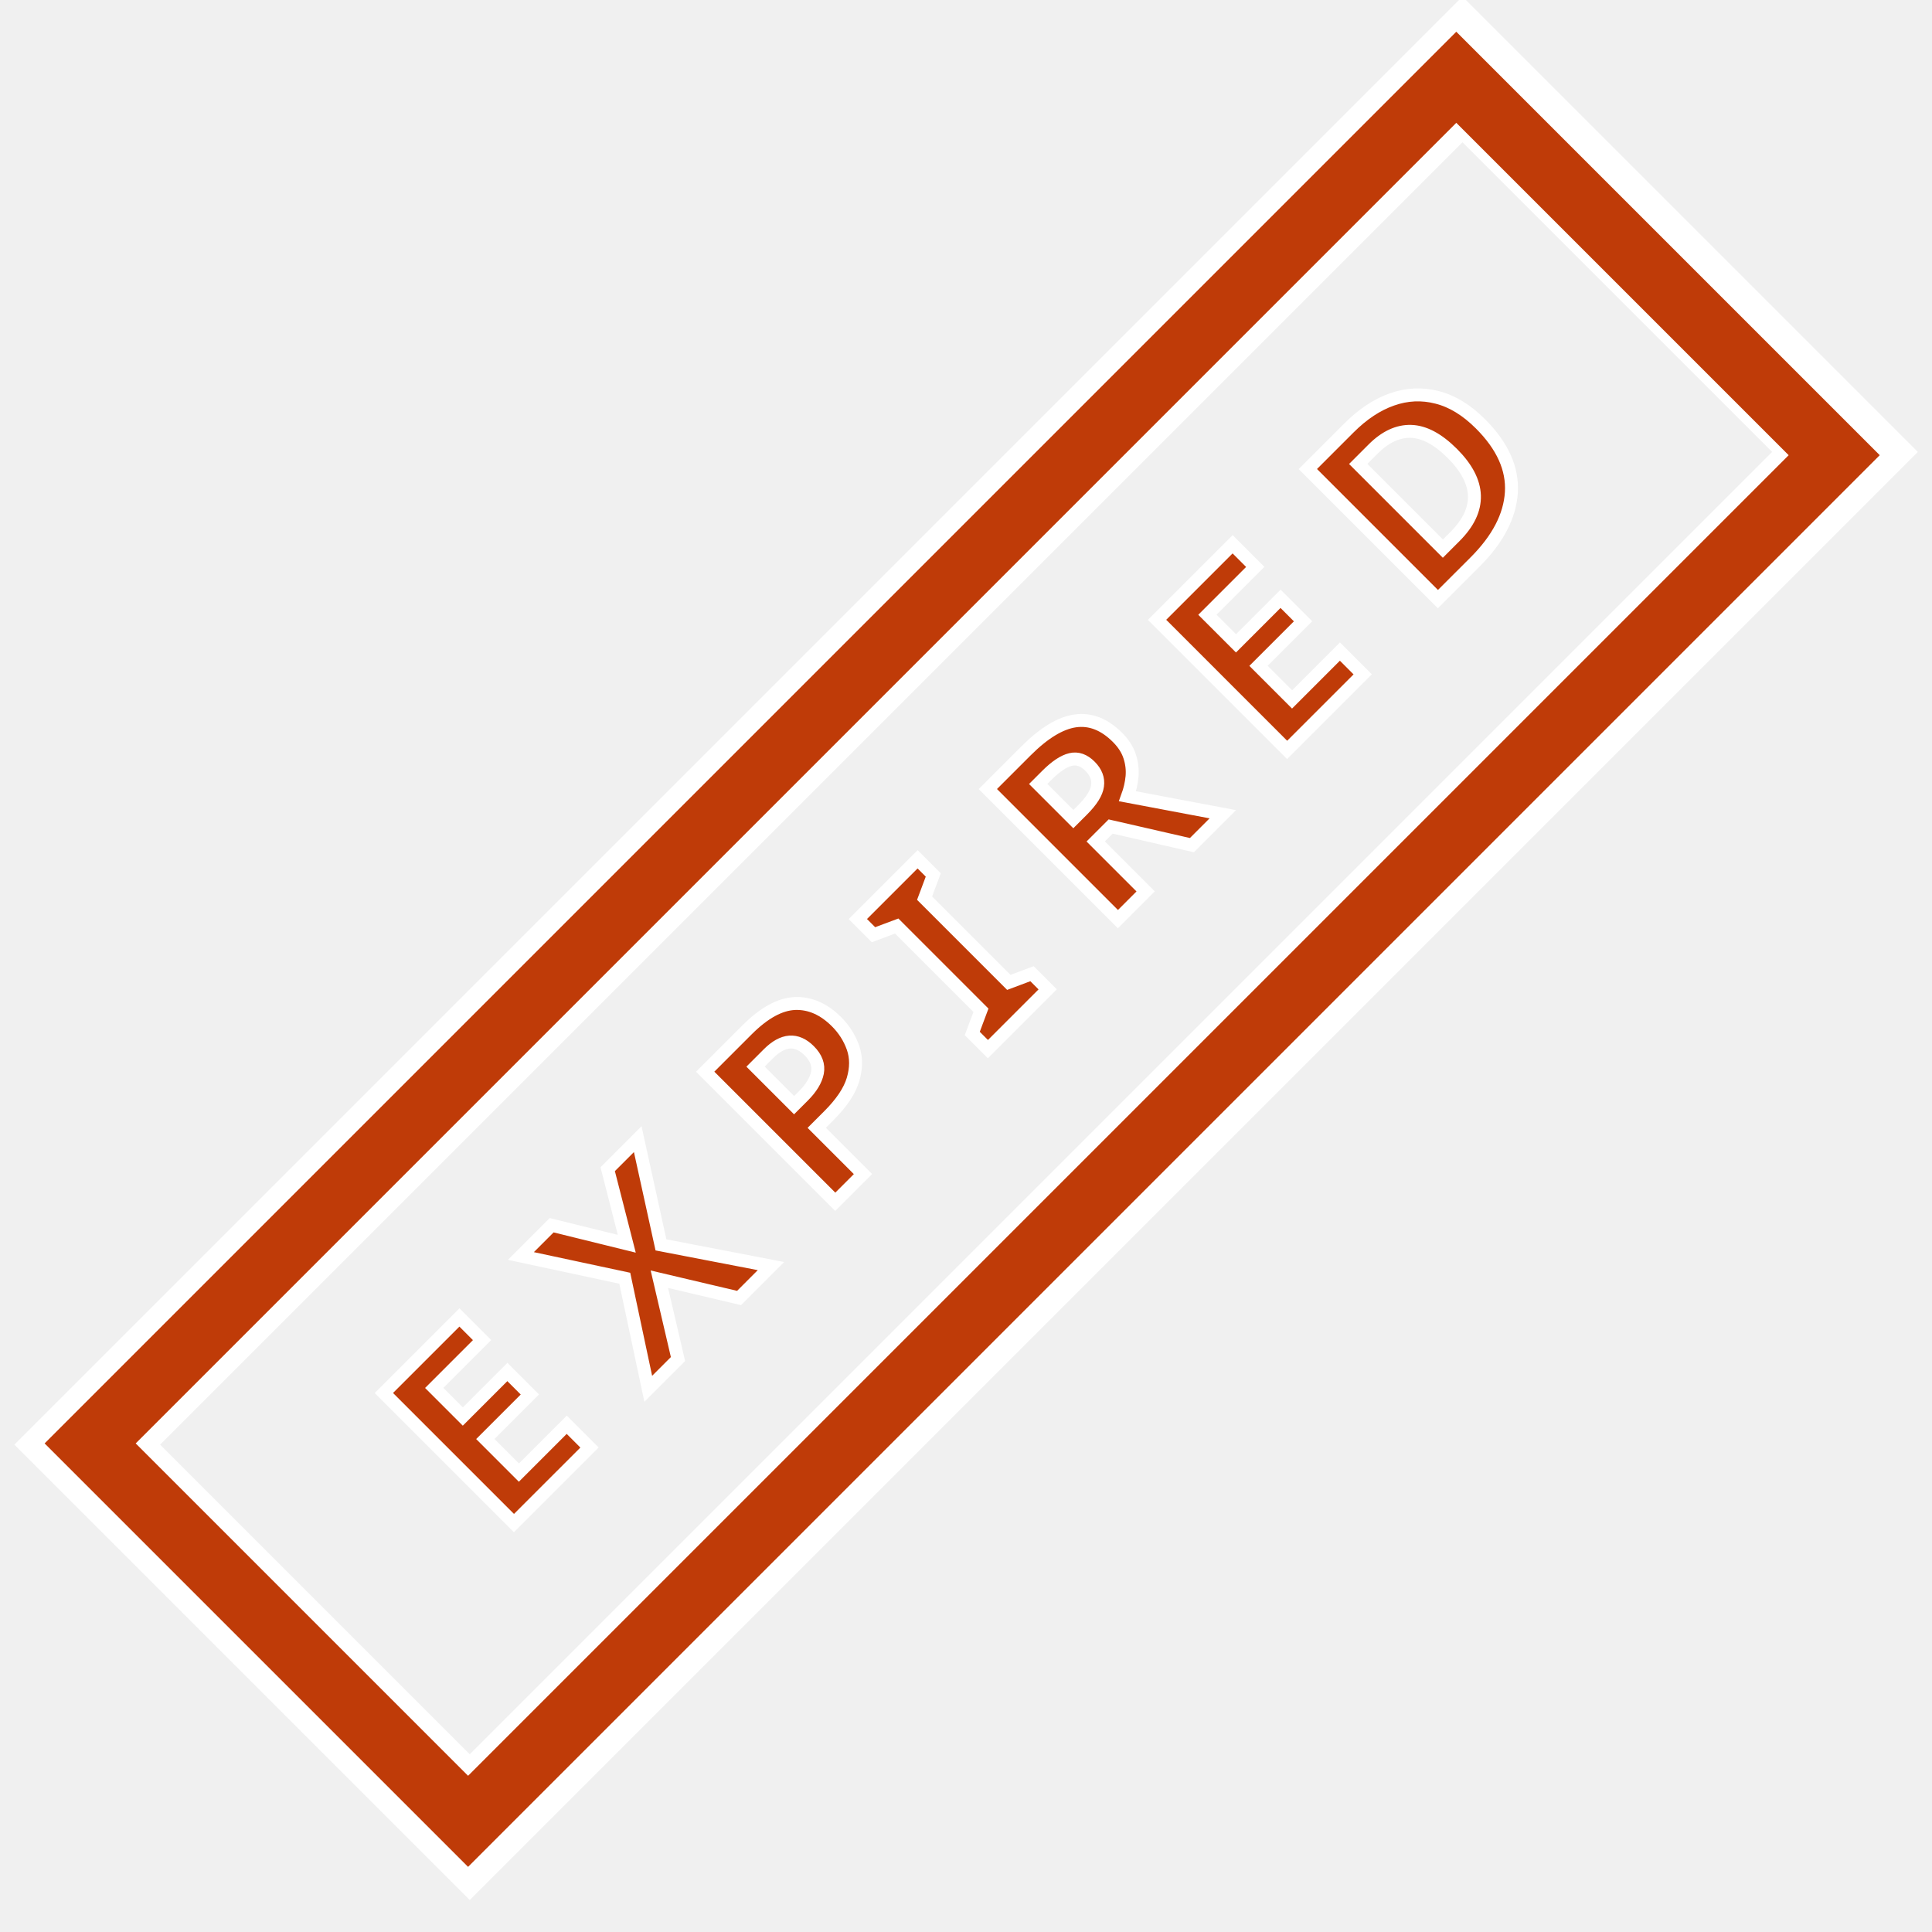
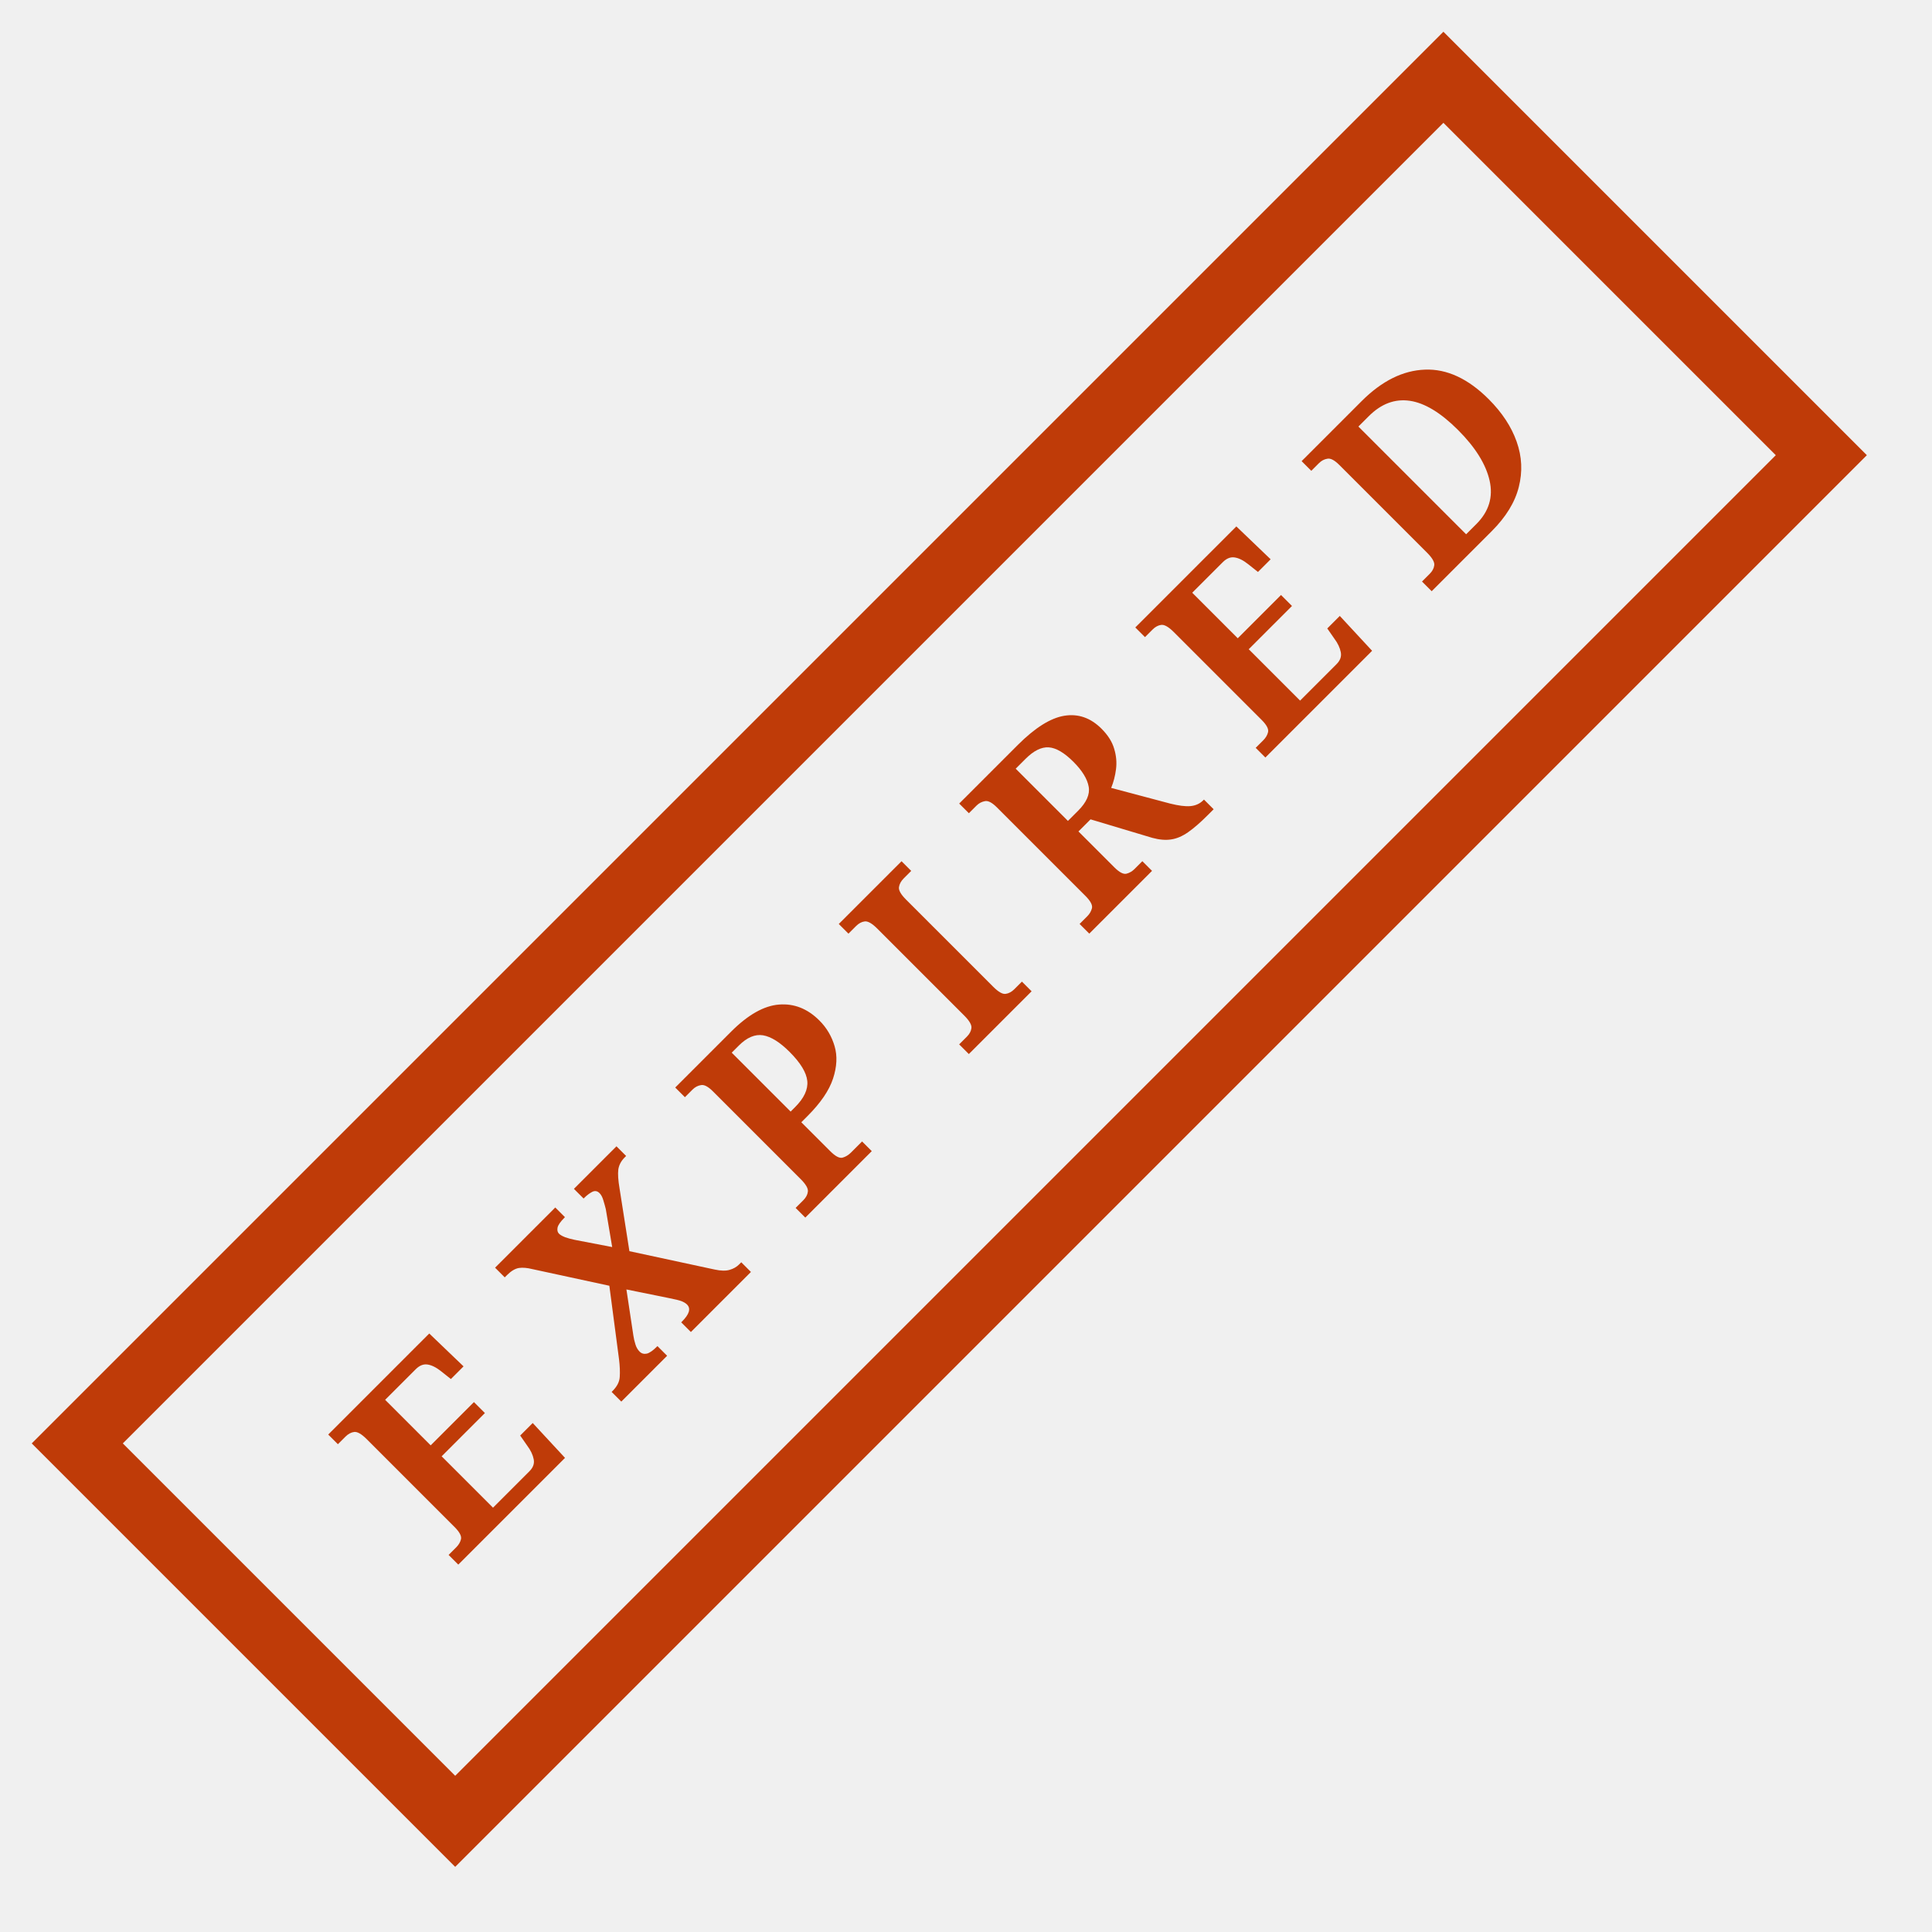
- <svg xmlns="http://www.w3.org/2000/svg" width="150" height="150" preserveAspectRatio="xMinYMid meet">
+ <svg xmlns="http://www.w3.org/2000/svg" width="150" height="150">
  <g>
-     <g id="svg_5">
-       <rect stroke="#ffffff" transform="rotate(-45 75.0089 73.625)" id="svg_4" height="42" width="151" y="52.625" x="-0.491" fill-opacity="0" stroke-linecap="null" stroke-linejoin="null" stroke-dasharray="null" stroke-width="8" fill="#000000" />
-       <rect fill="#000000" stroke-width="5" x="-0.296" y="52.956" width="150" height="41.495" id="svg_1" fill-opacity="0" stroke="#bf3b08" transform="rotate(-45 74.7038 73.7039)" />
-       <text stroke="#ffffff" fill="#bf3b08" stroke-dasharray="null" stroke-linejoin="null" stroke-linecap="null" x="72.605" y="79.727" id="svg_2" font-size="20" font-family="Sans-serif" text-anchor="middle" xml:space="preserve" font-weight="bold" font-style="normal" transform="rotate(-45 74.9404 73.9979) matrix(1.00967 0 0 1 1.94841 0.788716)">E X P I R E D</text>
+     <g id="svg_3">
+       <g id="svg_5">
+         <rect fill="#000000" stroke-width="5" x="-1.296" y="52.956" width="150" height="41.495" id="svg_1" fill-opacity="0" stroke="#bf3b08" transform="rotate(-45 73.7038 73.7039)" />
+         <text fill="#bf3b08" stroke="#bf3b08" stroke-width="0" stroke-dasharray="null" stroke-linejoin="null" stroke-linecap="null" x="73.666" y="80.758" id="svg_2" font-size="20" font-family="serif" text-anchor="middle" xml:space="preserve" font-weight="bold" font-style="normal" transform="rotate(-45 73.5 74)">E X P I R E D</text>
+       </g>
    </g>
  </g>
</svg>
